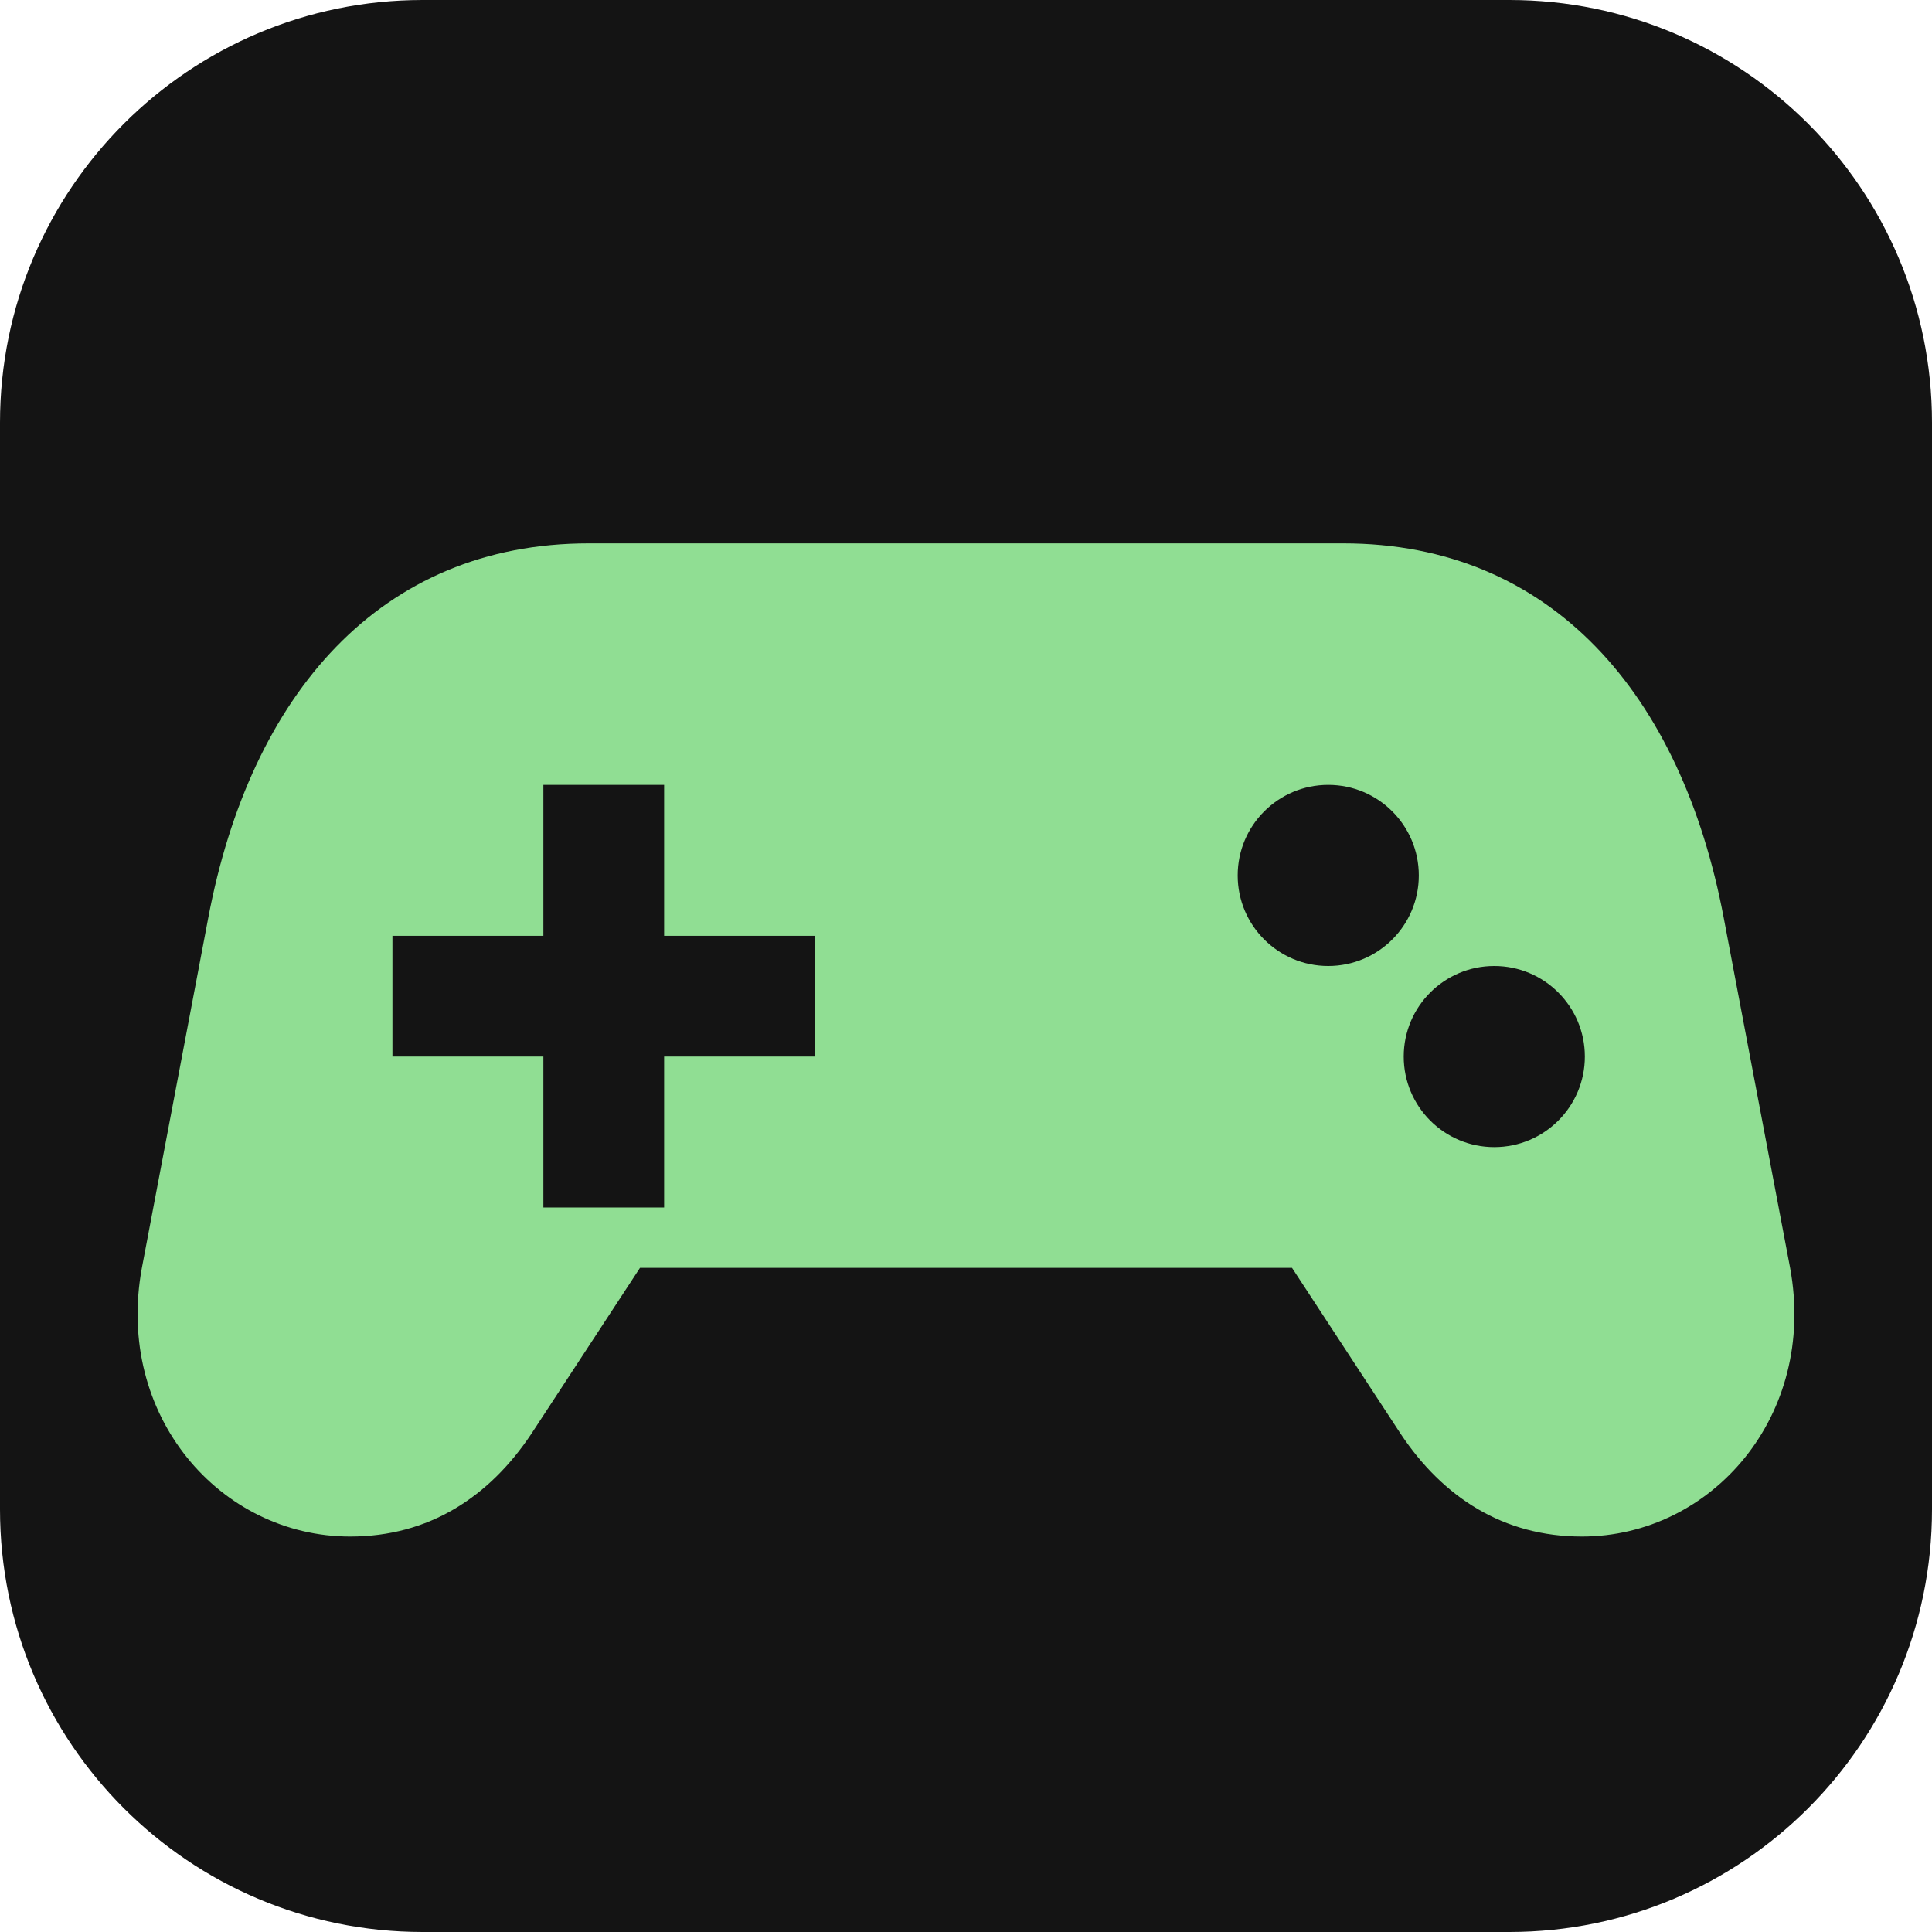
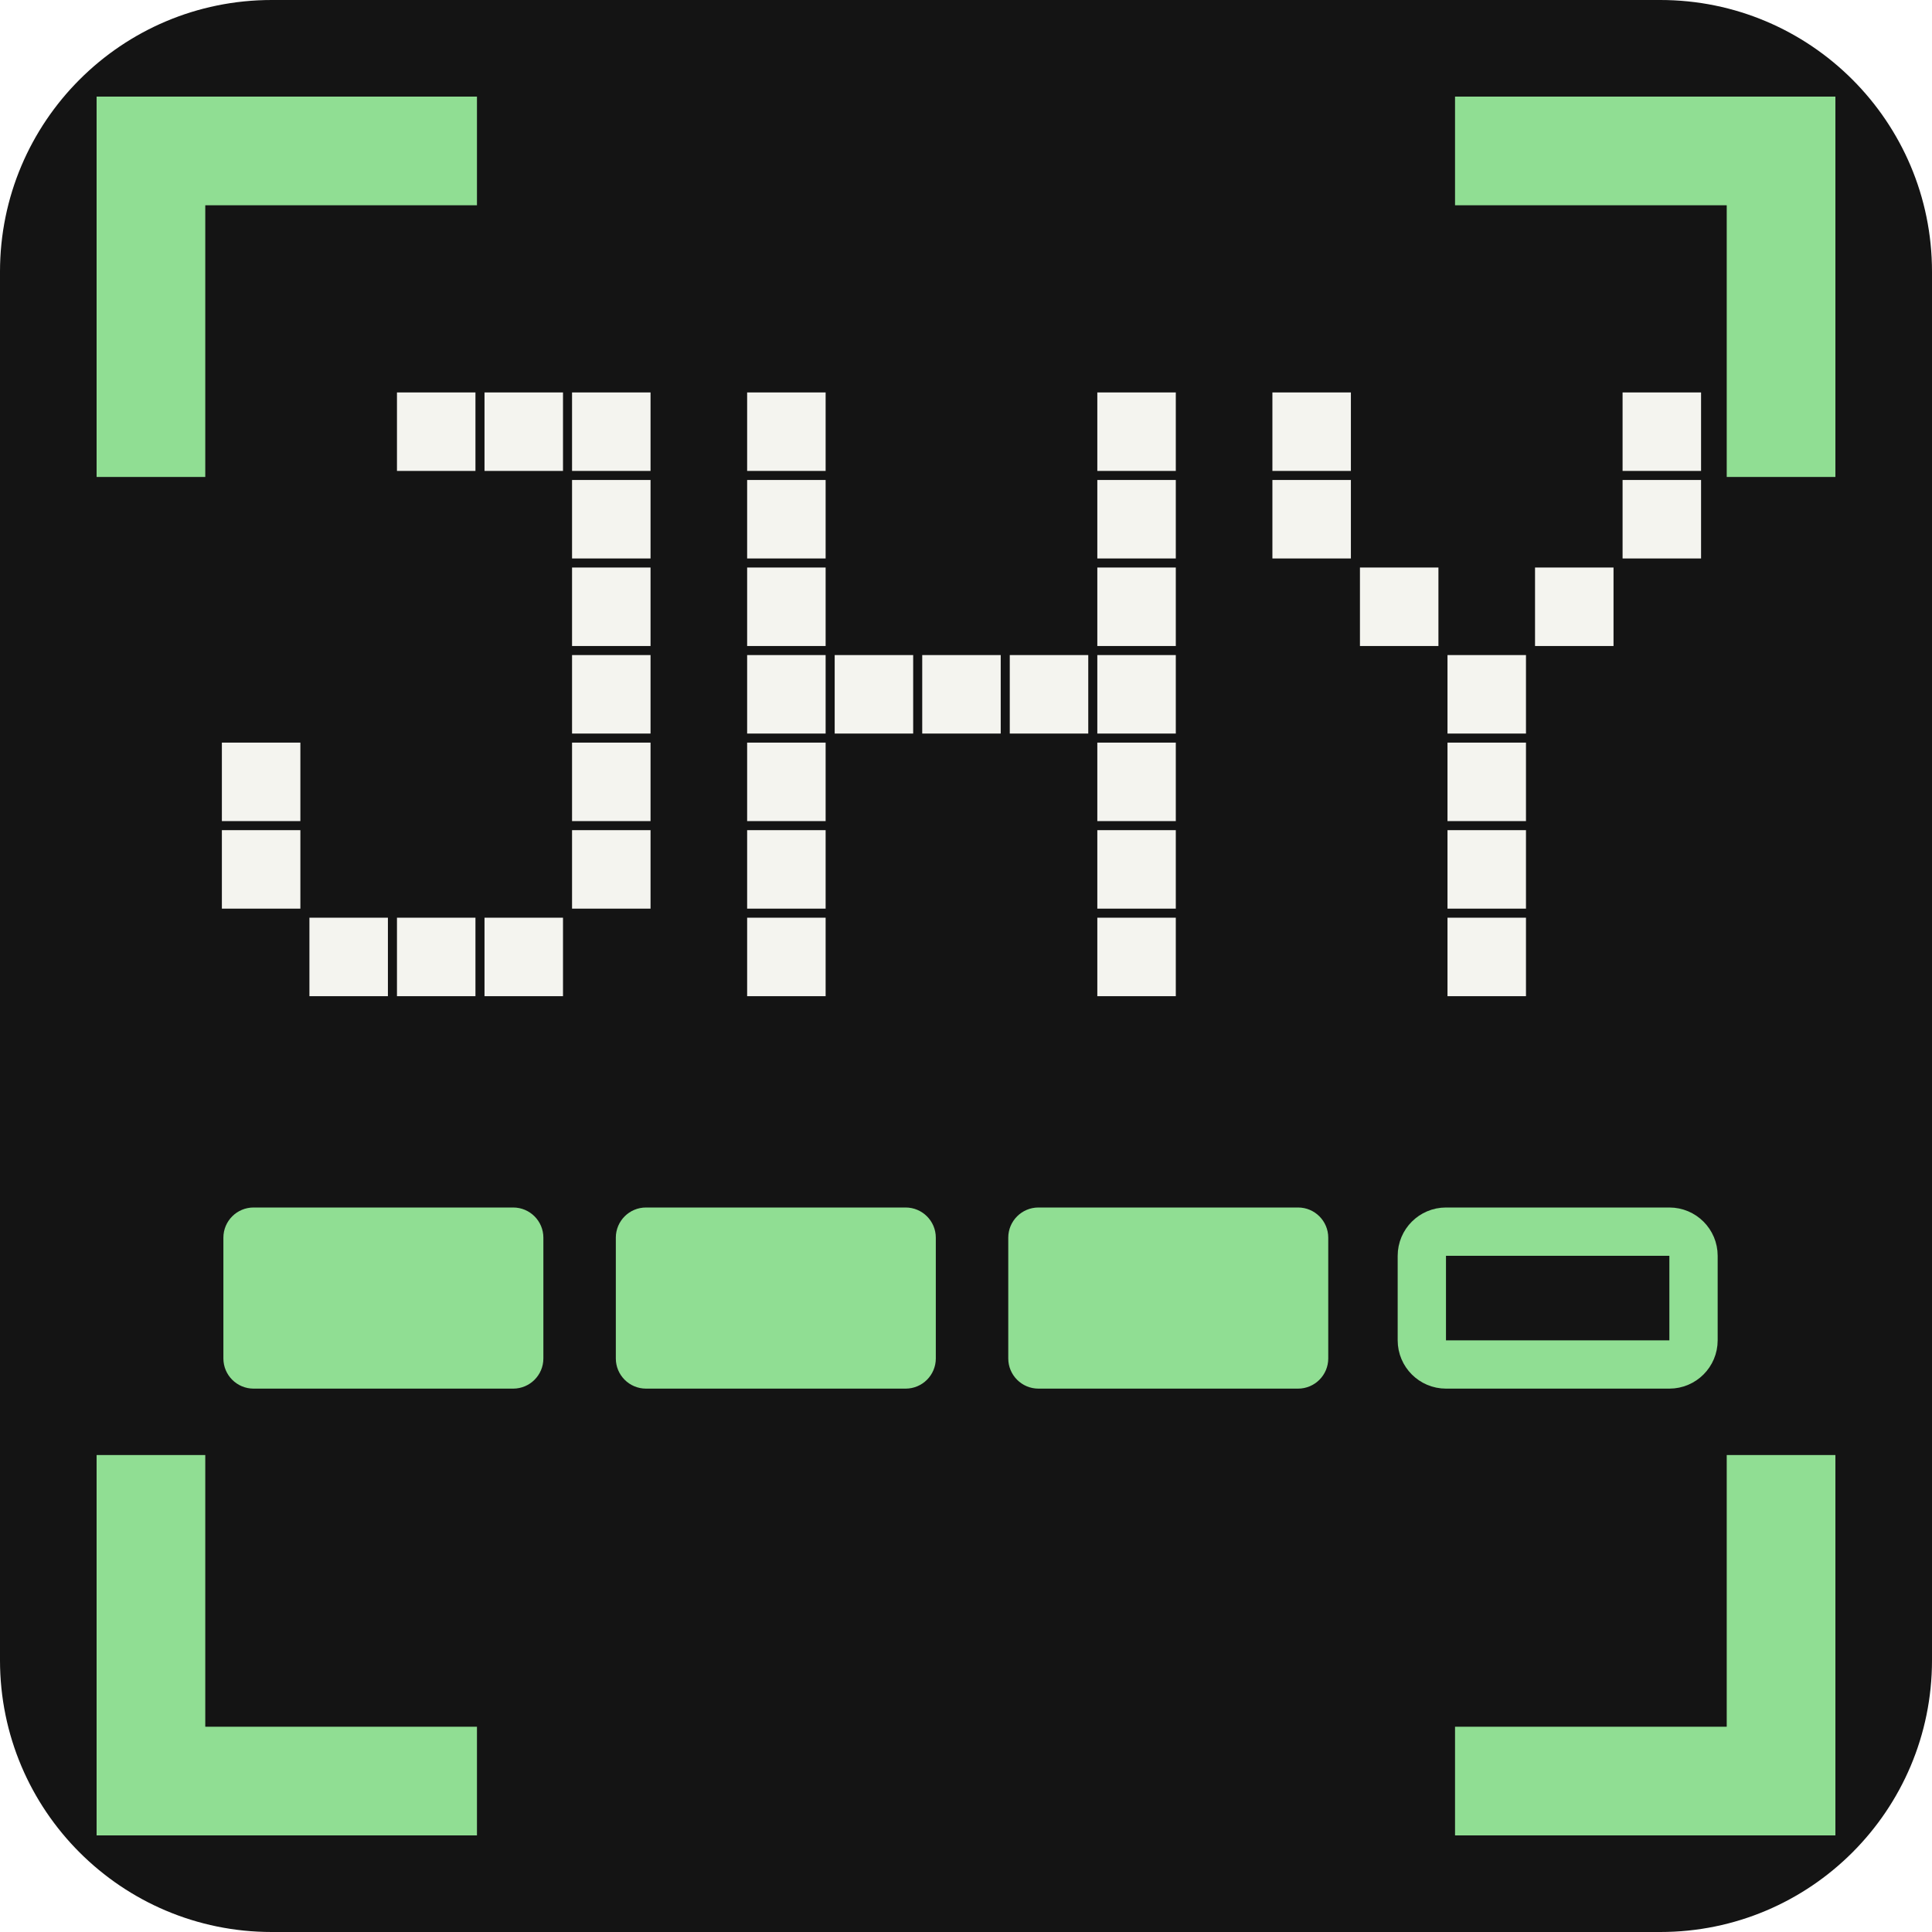
<svg xmlns="http://www.w3.org/2000/svg" viewBox="0 0 64 64">
-   <rect width="64" height="64" rx="14" fill="#141414" />
-   <path fill="#90de93" d="M19.5 18h25c6.9 0 11.2 5 12.6 12.4l2.2 11.6c.9 4.9-2.6 8.9-6.9 8.9-2.6 0-4.6-1.3-6-3.4L42.8 42H21.2l-3.6 5.5c-1.4 2.1-3.4 3.4-6 3.4-4.3 0-7.8-4-6.9-8.9l2.2-11.6C8.3 23 12.6 18 19.5 18z" />
-   <path fill="#141414" d="M18 26h4v5h5v4h-5v5h-4v-5h-5v-4h5z" />
-   <circle cx="44" cy="29" r="3" fill="#141414" />
-   <circle cx="49.5" cy="35" r="3" fill="#141414" />
+   <rect width="64" height="64" rx="9" fill="#141414" />
+   <path d="M5 14V5h9M59 14V5h-9M5 50v9h9M59 50v9h-9" fill="none" stroke="#90de93" stroke-width="3.6" stroke-linecap="square" />
+   <g fill="#f4f4ef">
+     <rect x="13.15" y="13.00" width="2.60" height="2.60" />
+     <rect x="16.05" y="13.00" width="2.60" height="2.60" />
+     <rect x="18.95" y="13.00" width="2.60" height="2.60" />
+     <rect x="18.95" y="15.90" width="2.60" height="2.60" />
+     <rect x="18.95" y="18.80" width="2.60" height="2.60" />
+     <rect x="18.95" y="21.70" width="2.60" height="2.60" />
+     <rect x="7.35" y="24.60" width="2.60" height="2.60" />
+     <rect x="18.95" y="24.60" width="2.60" height="2.60" />
+     <rect x="7.35" y="27.50" width="2.60" height="2.60" />
+     <rect x="18.95" y="27.50" width="2.60" height="2.60" />
+     <rect x="10.25" y="30.40" width="2.60" height="2.60" />
+     <rect x="13.15" y="30.40" width="2.60" height="2.60" />
+     <rect x="16.05" y="30.40" width="2.60" height="2.60" />
+     <rect x="24.75" y="13.00" width="2.60" height="2.60" />
+     <rect x="36.35" y="13.00" width="2.60" height="2.60" />
+     <rect x="24.75" y="15.90" width="2.60" height="2.60" />
+     <rect x="36.35" y="15.90" width="2.60" height="2.60" />
+     <rect x="24.75" y="18.80" width="2.60" height="2.60" />
+     <rect x="36.35" y="18.80" width="2.60" height="2.60" />
+     <rect x="24.75" y="21.70" width="2.60" height="2.60" />
+     <rect x="27.65" y="21.70" width="2.60" height="2.60" />
+     <rect x="30.55" y="21.70" width="2.60" height="2.60" />
+     <rect x="33.45" y="21.70" width="2.60" height="2.60" />
+     <rect x="36.35" y="21.70" width="2.60" height="2.60" />
+     <rect x="24.75" y="24.60" width="2.60" height="2.60" />
+     <rect x="36.35" y="24.60" width="2.60" height="2.60" />
+     <rect x="24.75" y="27.50" width="2.60" height="2.60" />
+     <rect x="36.35" y="27.50" width="2.60" height="2.60" />
+     <rect x="24.75" y="30.40" width="2.60" height="2.60" />
+     <rect x="36.35" y="30.40" width="2.60" height="2.60" />
+     <rect x="42.15" y="13.00" width="2.60" height="2.60" />
+     <rect x="53.75" y="13.00" width="2.60" height="2.60" />
+     <rect x="42.15" y="15.90" width="2.60" height="2.60" />
+     <rect x="53.75" y="15.90" width="2.60" height="2.60" />
+     <rect x="45.05" y="18.80" width="2.60" height="2.60" />
+     <rect x="50.85" y="18.80" width="2.60" height="2.60" />
+     <rect x="47.95" y="21.70" width="2.60" height="2.60" />
+     <rect x="47.95" y="24.60" width="2.60" height="2.60" />
+     <rect x="47.95" y="27.50" width="2.60" height="2.60" />
+     <rect x="47.95" y="30.40" width="2.60" height="2.60" />
+   </g>
+   <g fill="#90de93">
+     <rect x="7.4" y="40" width="10.6" height="6" rx="1" />
+     <rect x="20.4" y="40" width="10.6" height="6" rx="1" />
+     <rect x="33.4" y="40" width="10.6" height="6" rx="1" />
+     <rect x="47.1" y="40.8" width="9.0" height="4.4" rx=".8" fill="none" stroke="#90de93" stroke-width="1.6" />
+   </g>
</svg>
